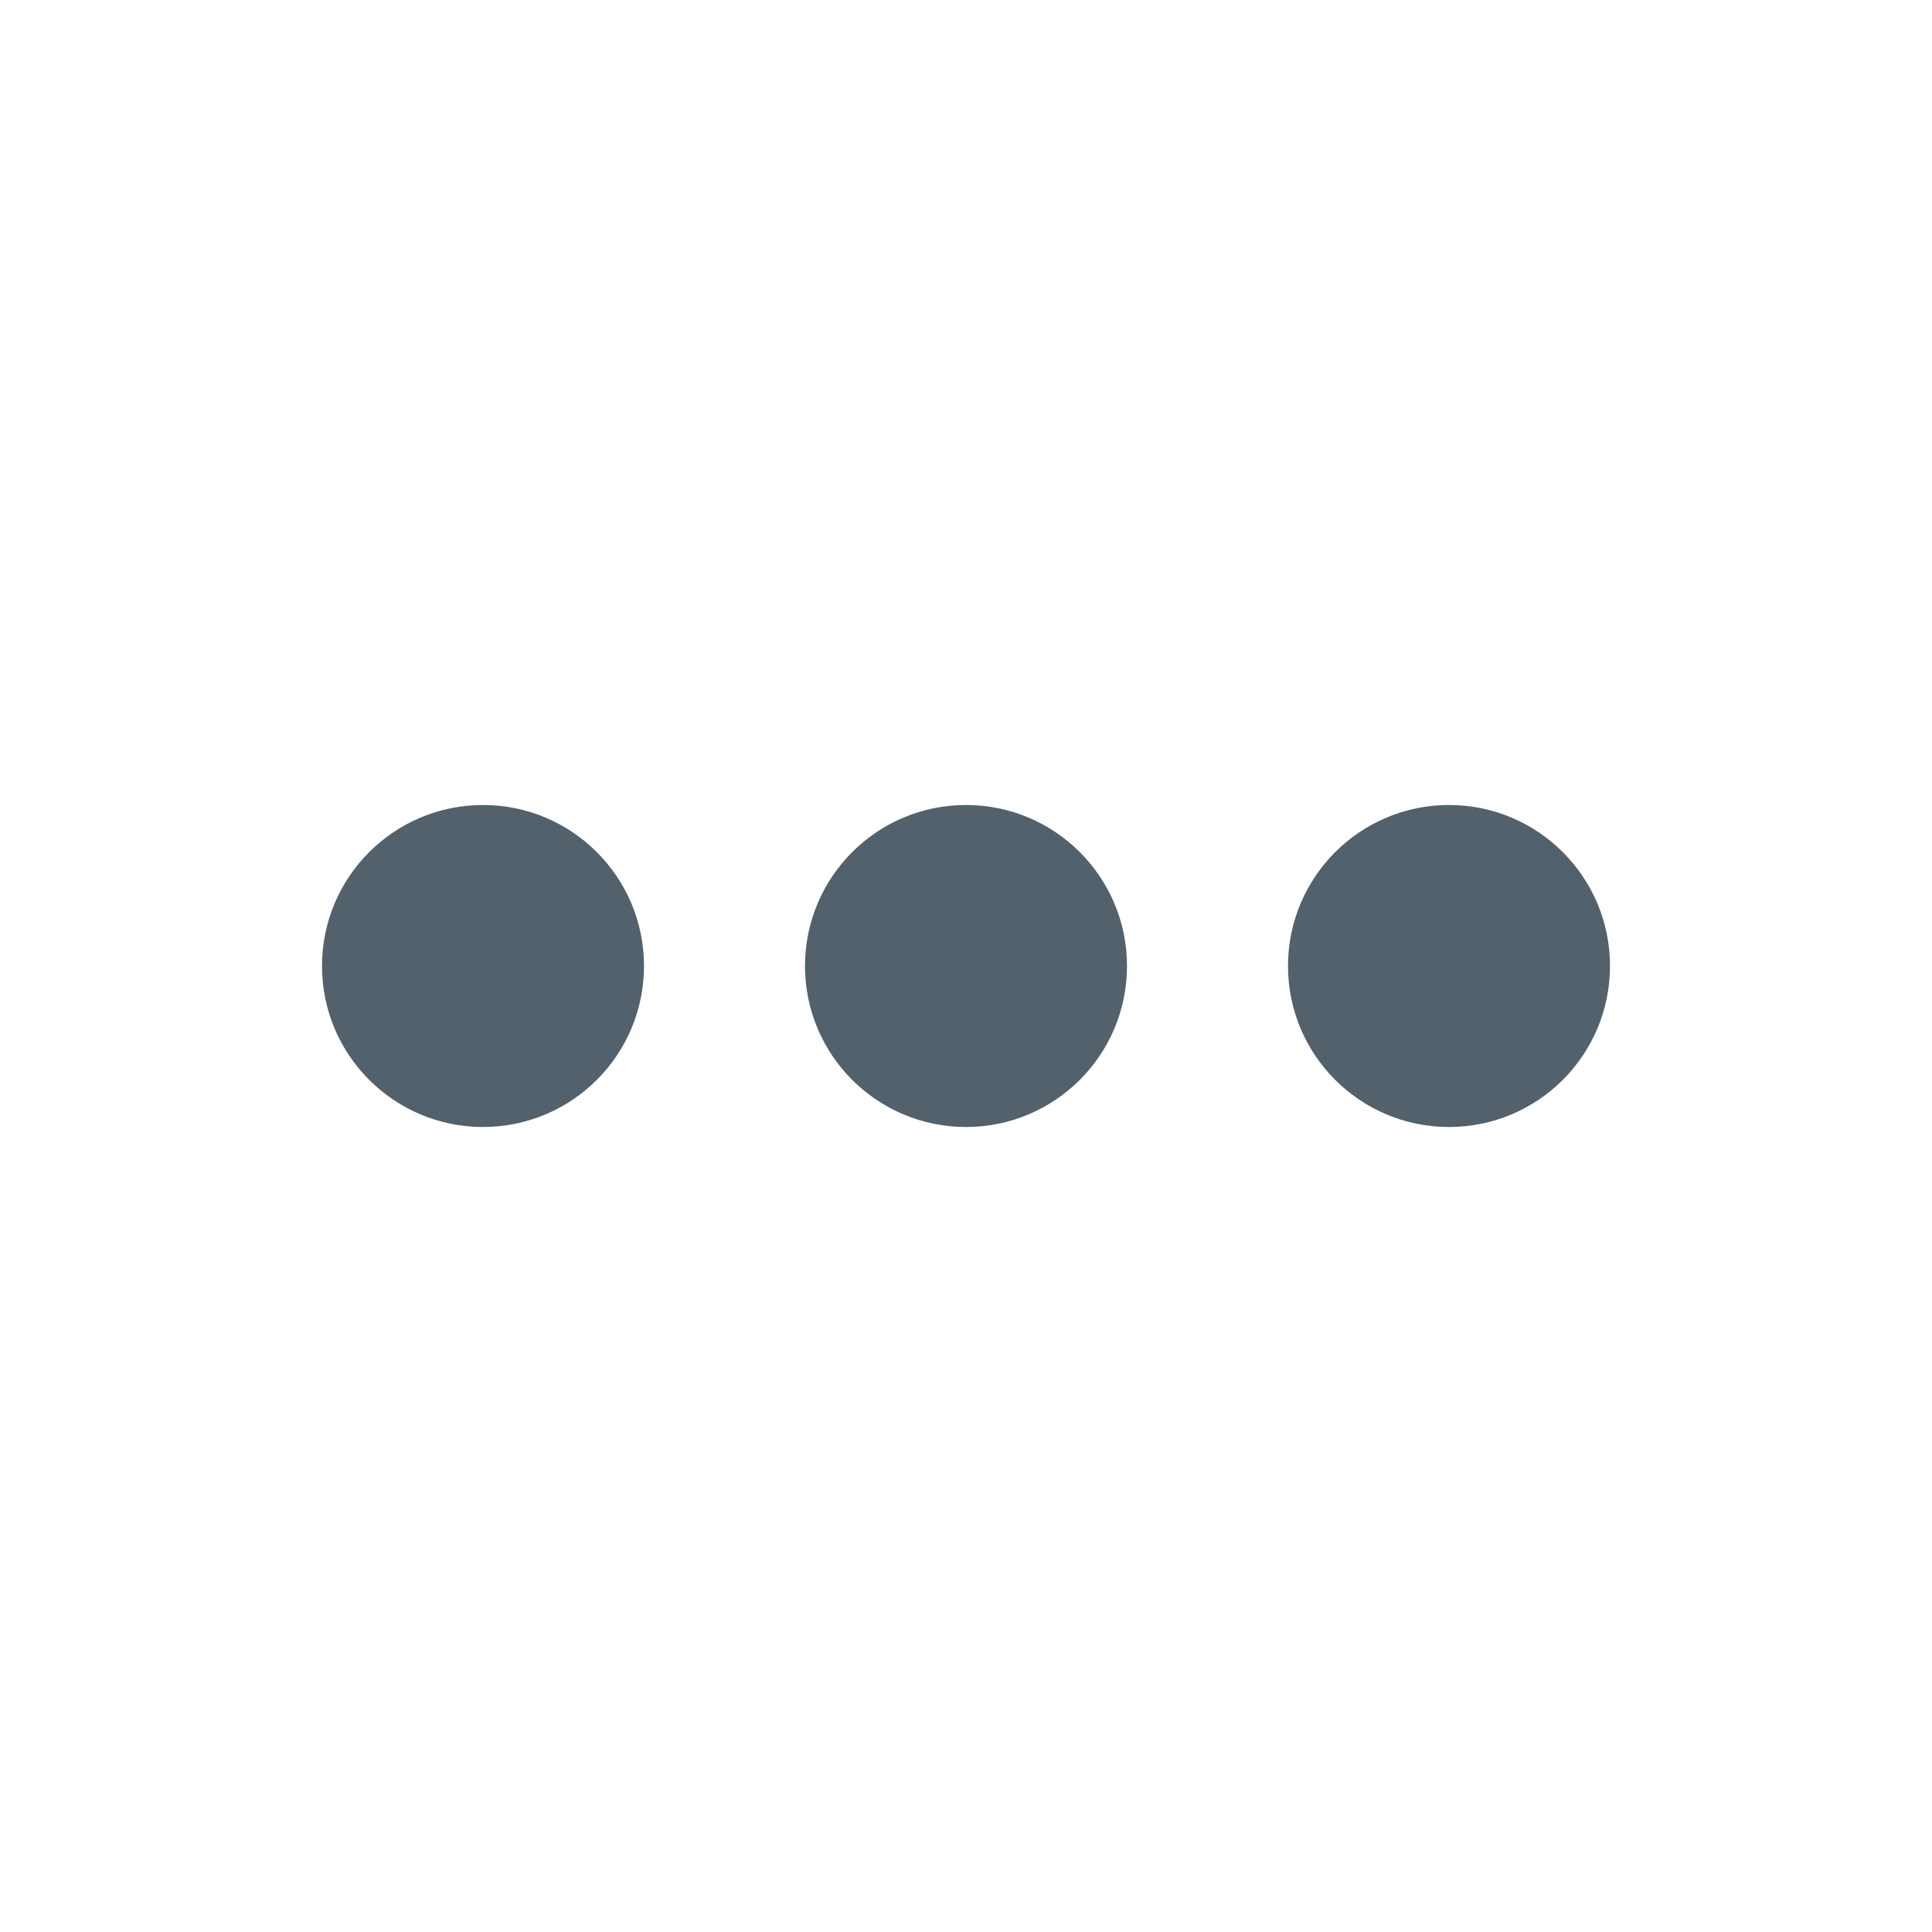
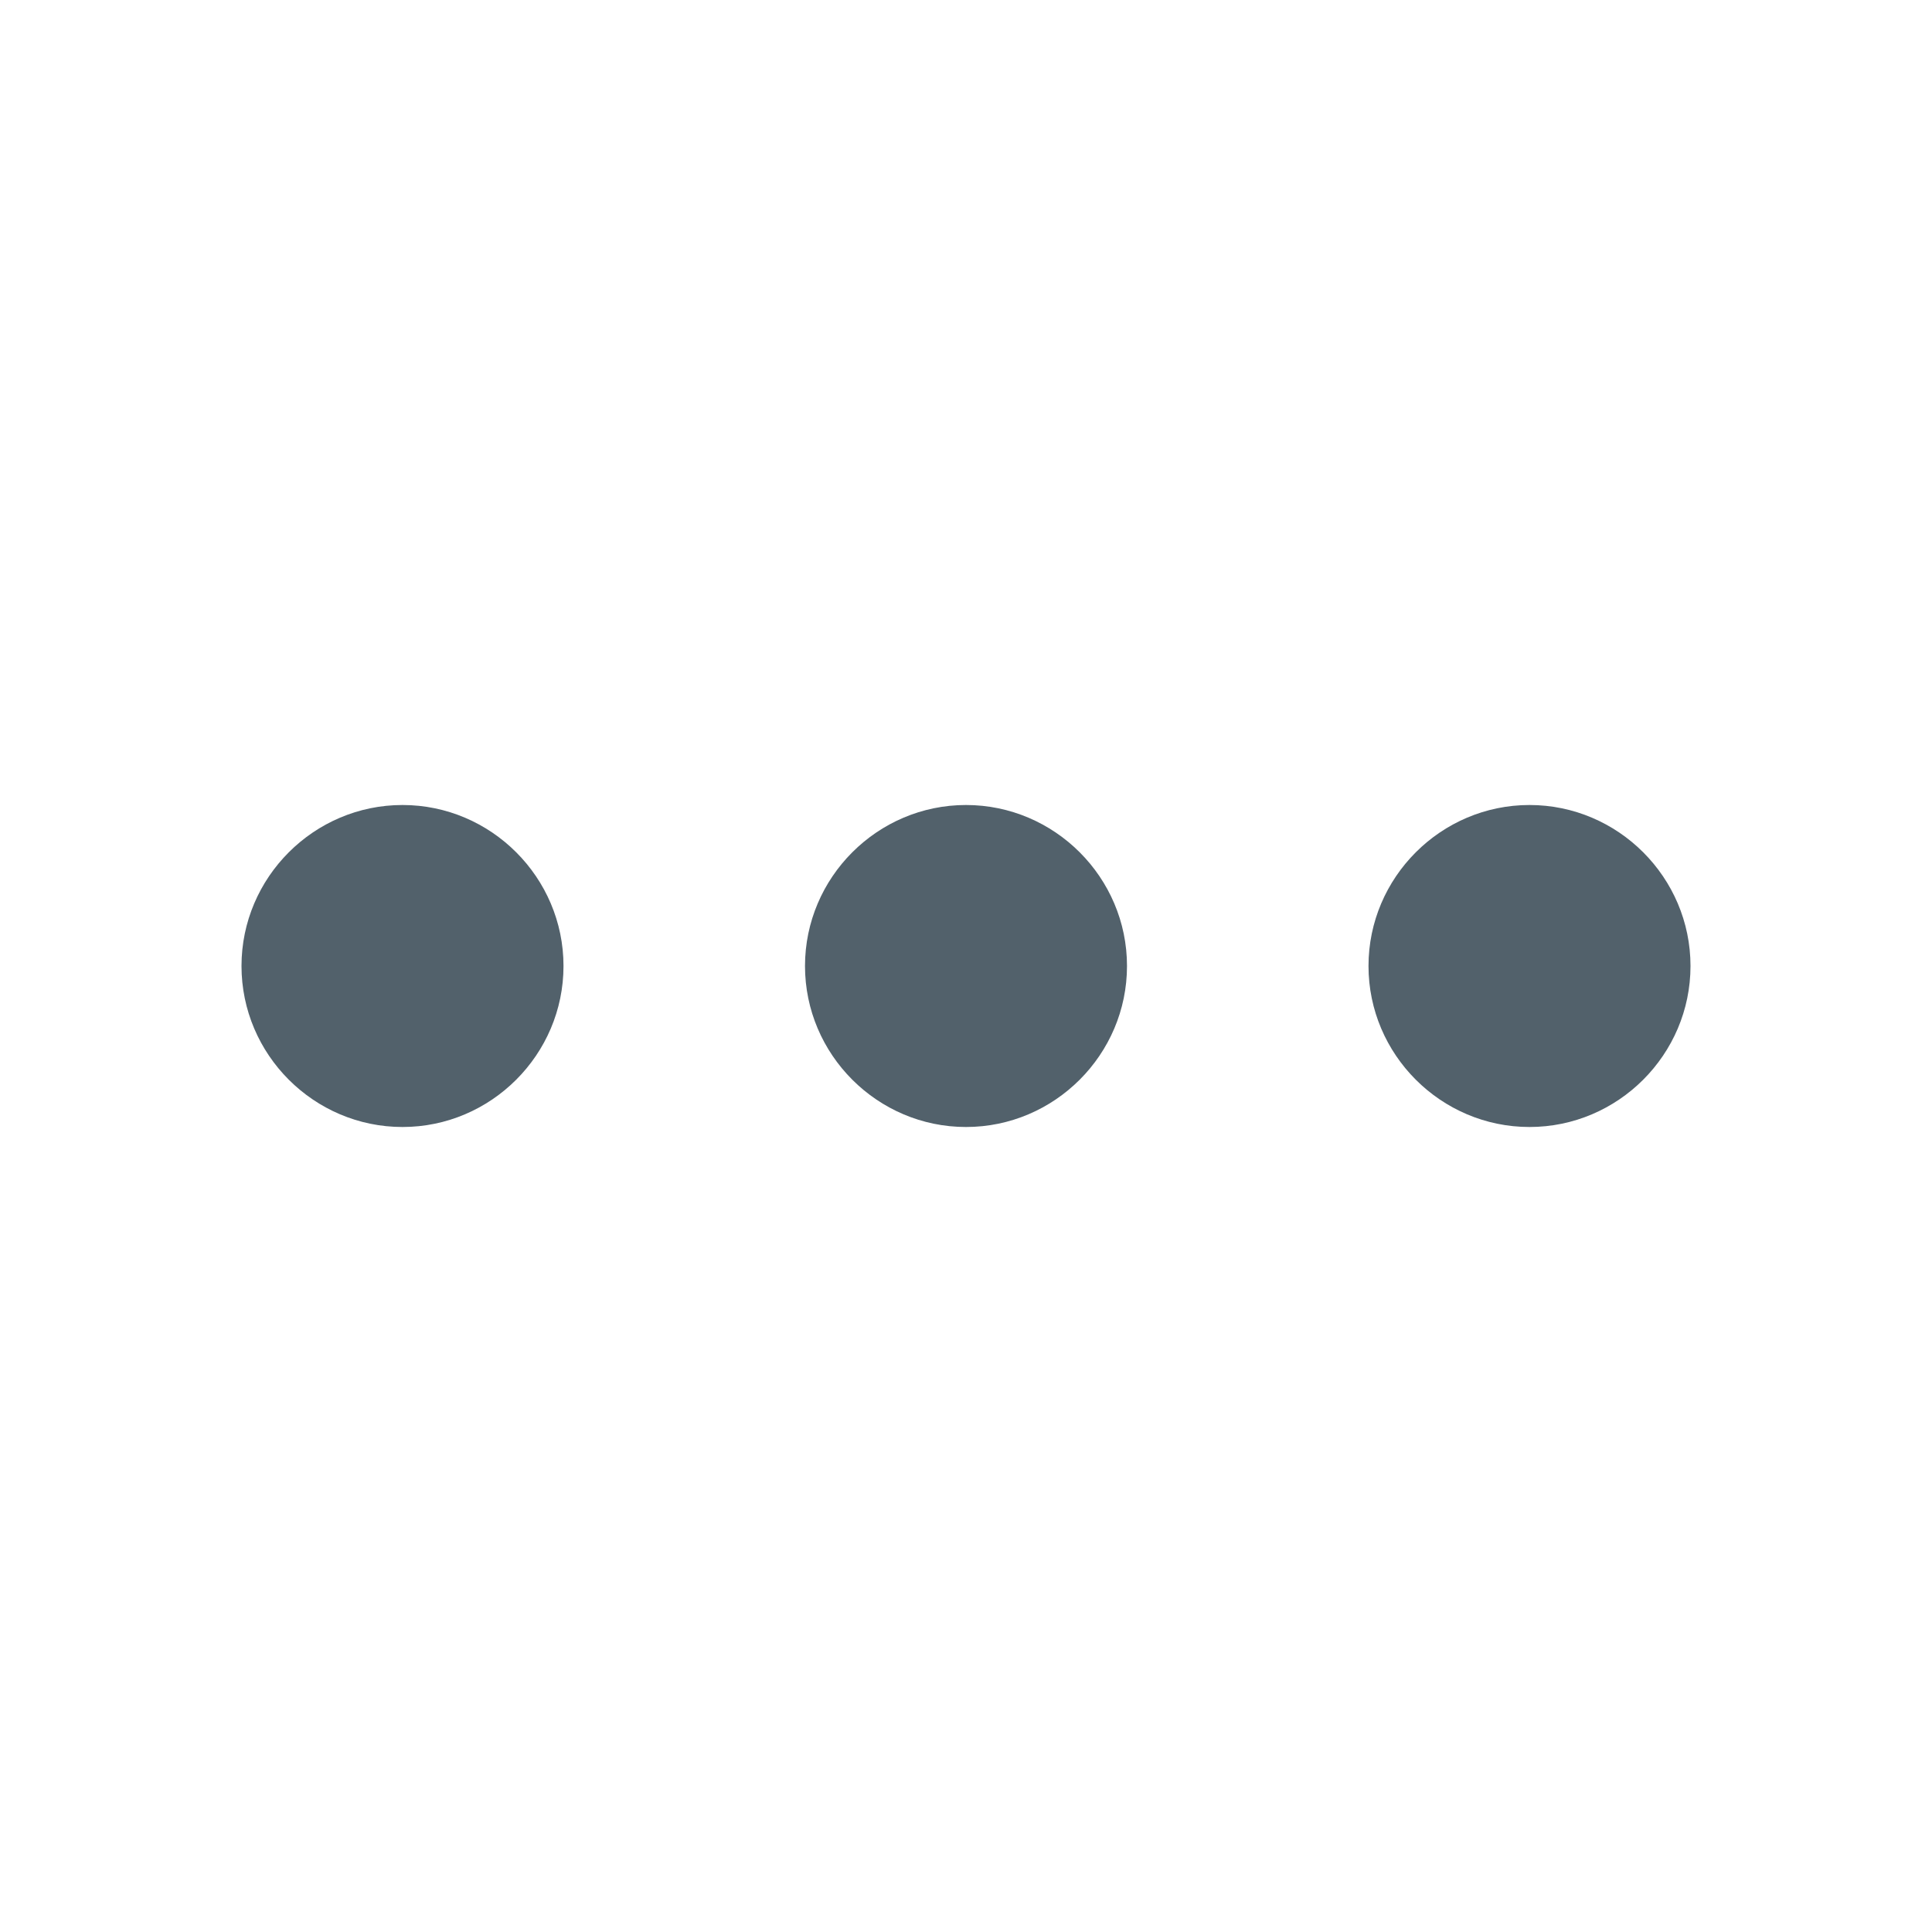
<svg xmlns="http://www.w3.org/2000/svg" width="24" height="24" viewBox="0 0 24 24" fill="none">
-   <circle cx="6" cy="12" r="2" fill="#52616B" />
-   <circle cx="12" cy="12" r="2" fill="#52616B" />
-   <circle cx="18" cy="12" r="2" fill="#52616B" />
+   <path d="M5 10C3.9 10 3 10.9 3 12C3 13.1 3.9 14 5 14C6.1 14 7 13.1 7 12C7 10.9 6.1 10 5 10Z" fill="#52616B" />
+   <path d="M19 10C17.9 10 17 10.9 17 12C17 13.1 17.9 14 19 14C20.1 14 21 13.1 21 12C21 10.9 20.1 10 19 10Z" fill="#52616B" />
+   <path d="M12 10C10.9 10 10 10.9 10 12C10 13.1 10.9 14 12 14C13.1 14 14 13.1 14 12C14 10.9 13.1 10 12 10Z" fill="#52616B" />
</svg>
